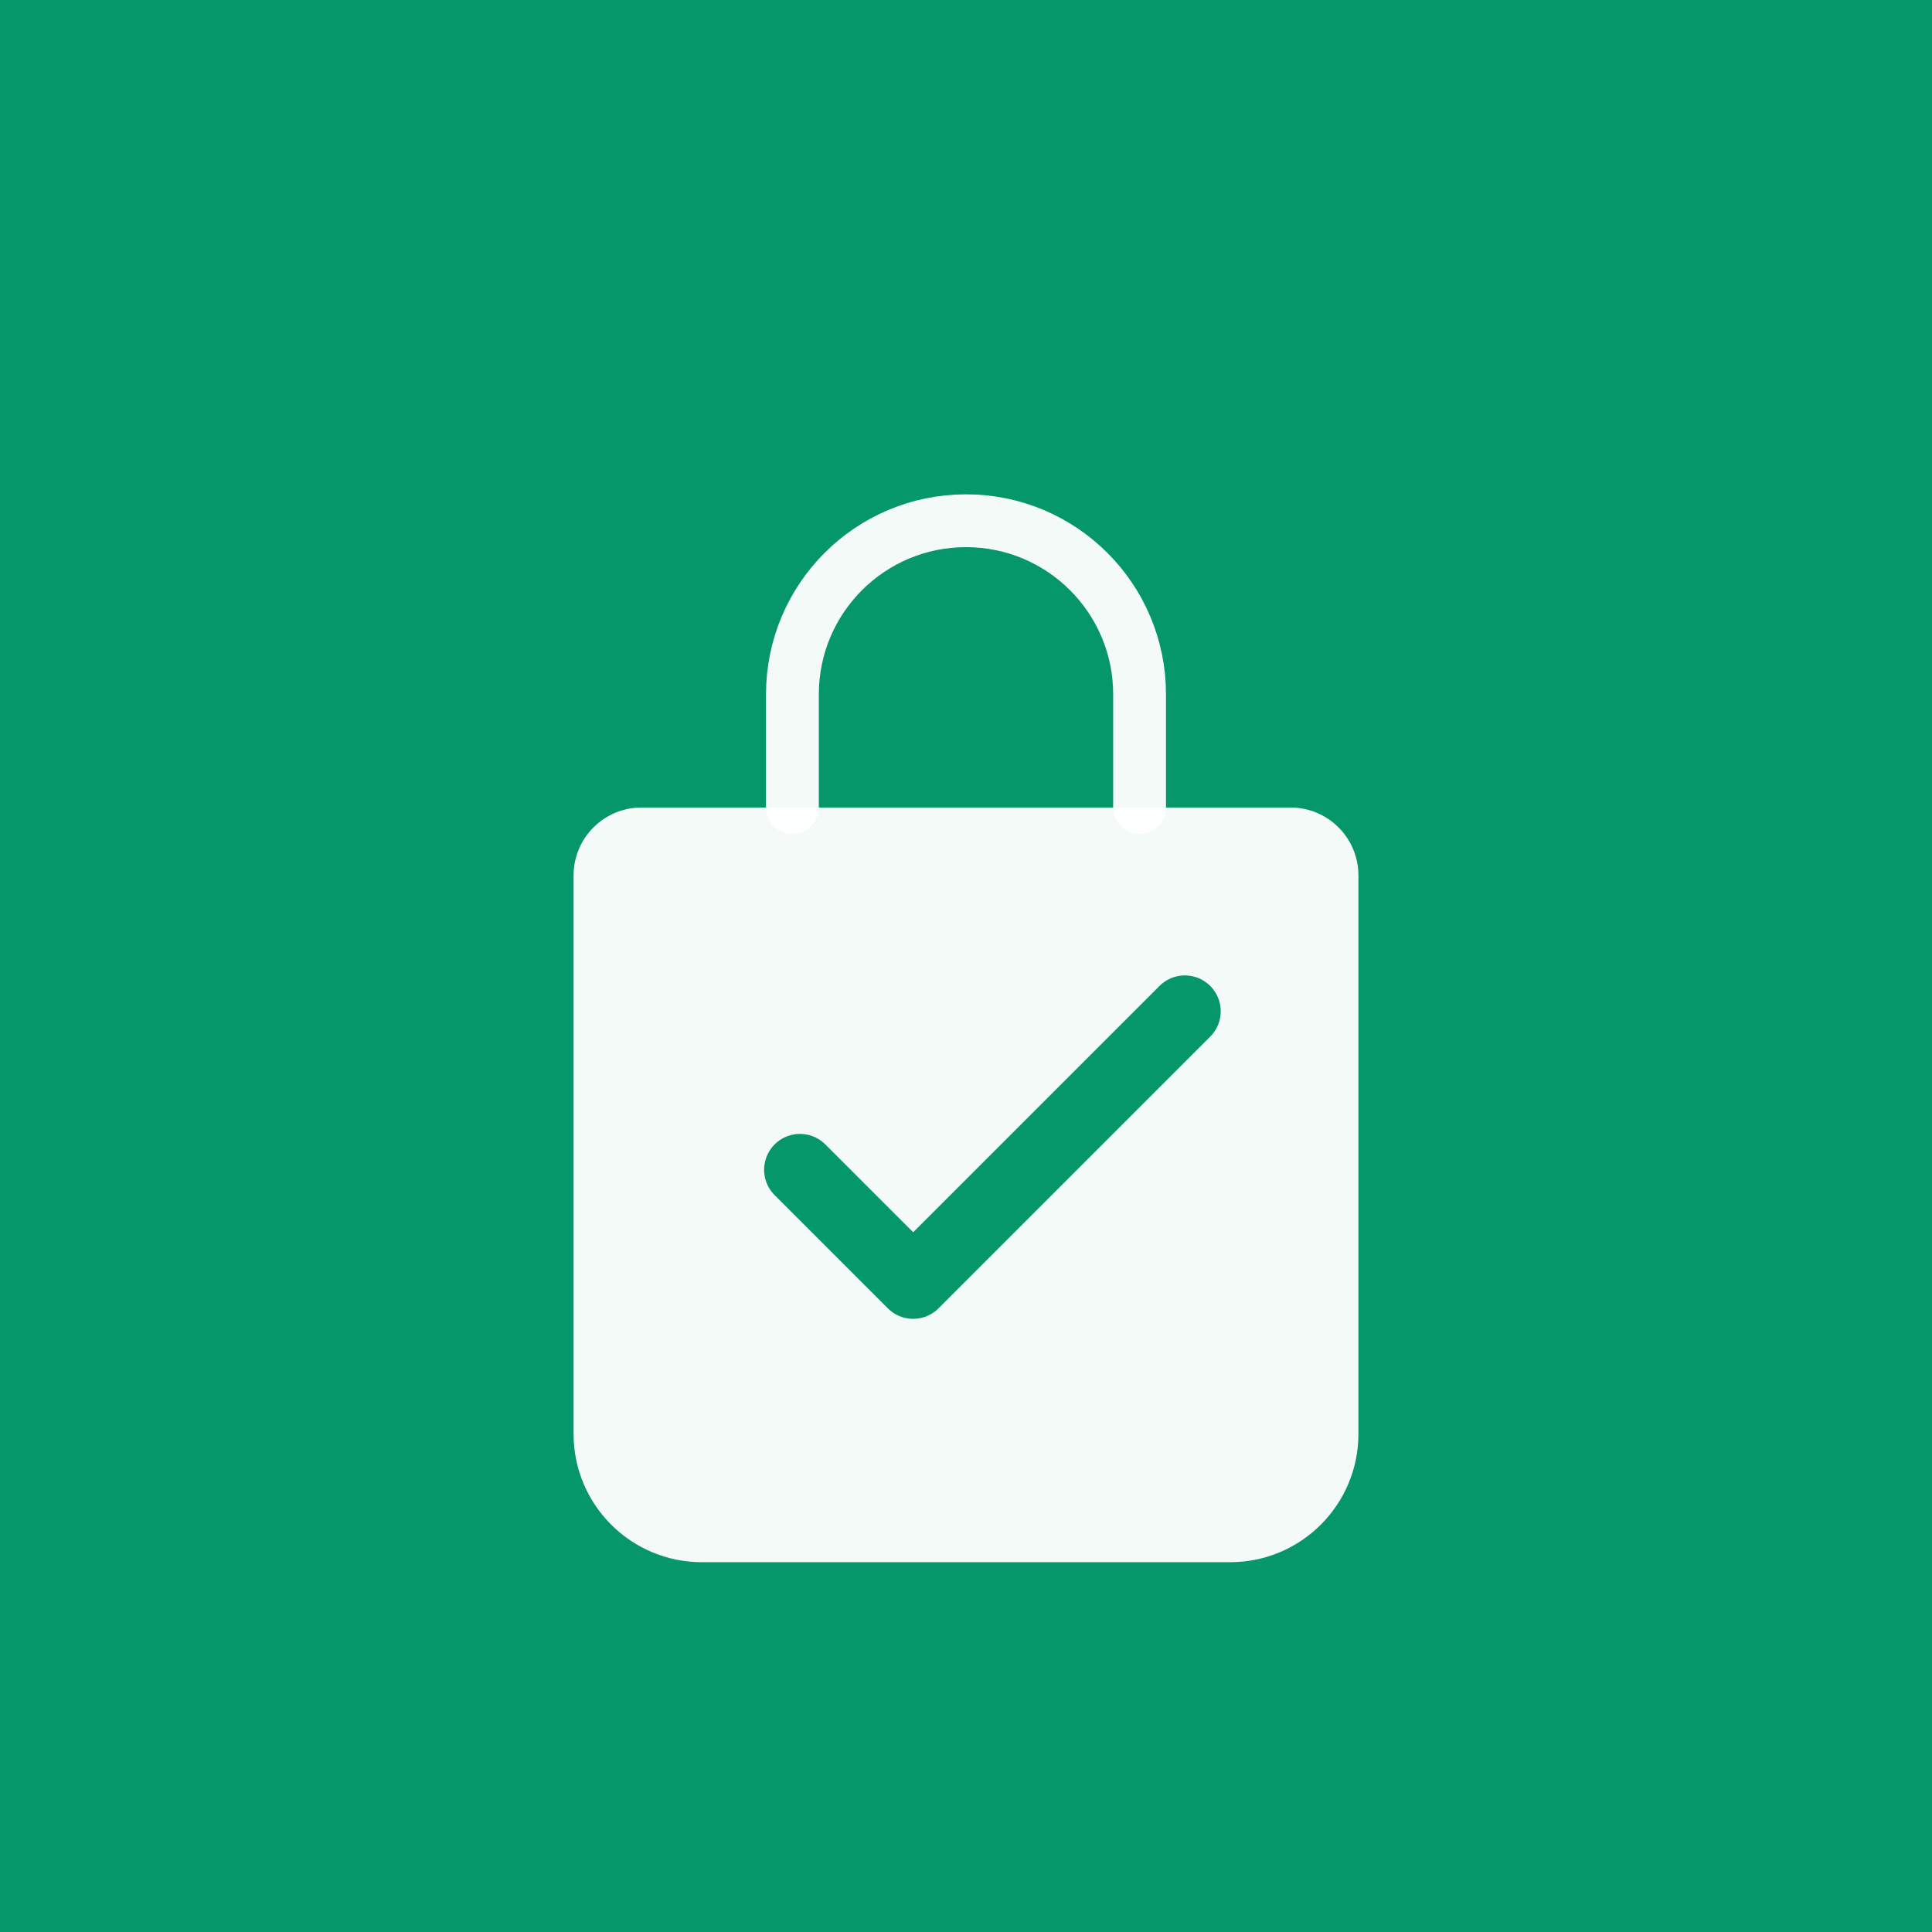
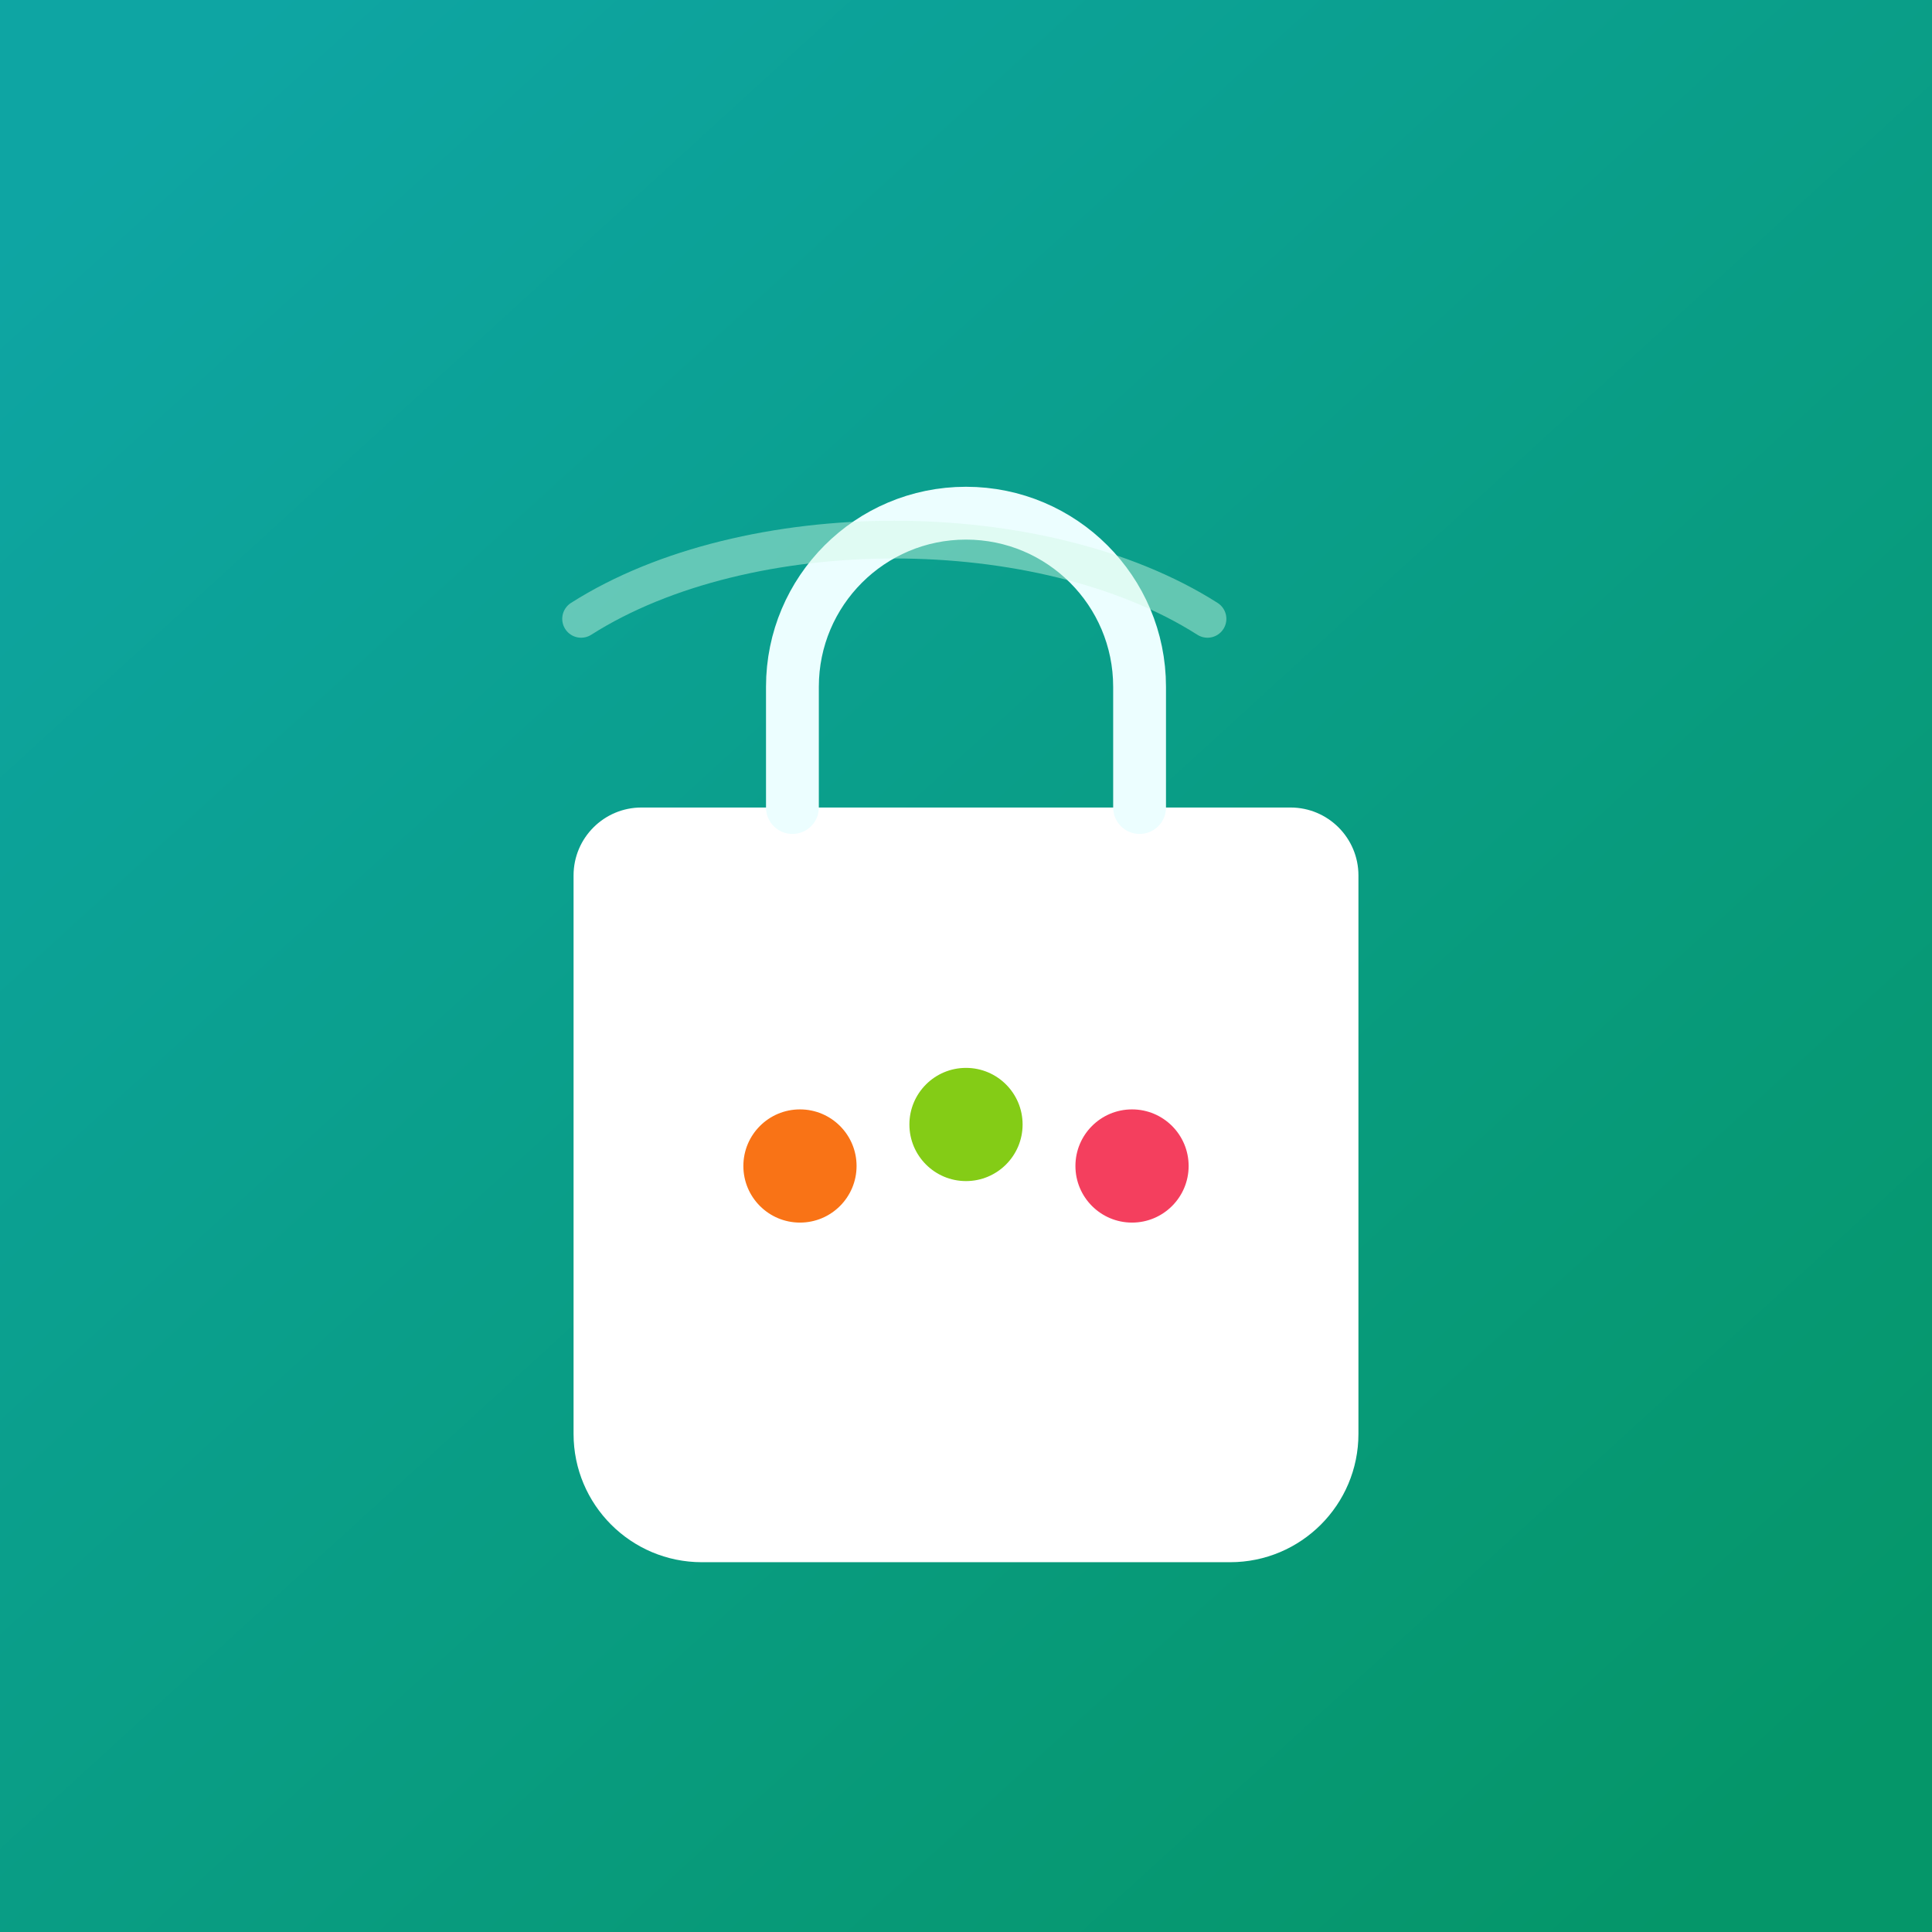
<svg xmlns="http://www.w3.org/2000/svg" width="512" height="512" viewBox="0 0 512 512" fill="none">
-   <rect width="512" height="512" fill="#059669" />
-   <path d="M152 232a18 18 0 0 1 18-18h172a18 18 0 0 1 18 18v148a34 34 0 0 1-34 34H186a34 34 0 0 1-34-34V232Z" fill="#fff" fill-opacity="0.95" />
-   <path d="M210 214V184a46 46 0 0 1 92 0v30" stroke="#fff" stroke-opacity="0.95" stroke-width="14" stroke-linecap="round" fill="none" />
-   <path d="M212 310l30 30 72-72" stroke="#059669" stroke-width="19" stroke-linecap="round" stroke-linejoin="round" />
+   <defs>
+     <linearGradient id="bg" x1="44" y1="24" x2="468" y2="488" gradientUnits="userSpaceOnUse">
+       <stop offset="0" stop-color="#0EA5A3" />
+       <stop offset="1" stop-color="#059669" />
+     </linearGradient>
+   </defs>
+   <rect width="512" height="512" fill="url(#bg)" />
+   <path d="M152 232a18 18 0 0 1 18-18h172a18 18 0 0 1 18 18v148a34 34 0 0 1-34 34H186a34 34 0 0 1-34-34V232Z" fill="#fff" />
+   <path d="M210 214v-32a46 46 0 1 1 92 0v32" stroke="#ECFEFF" stroke-width="14" stroke-linecap="round" />
+   <circle cx="212" cy="309" r="15" fill="#F97316" />
+   <circle cx="256" cy="298" r="15" fill="#84CC16" />
+   <circle cx="300" cy="309" r="15" fill="#F43F5E" />
+   <path d="M154 164c44-28 122-28 166 0" stroke="#D1FAE5" stroke-opacity="0.45" stroke-width="10" stroke-linecap="round" />
</svg>
